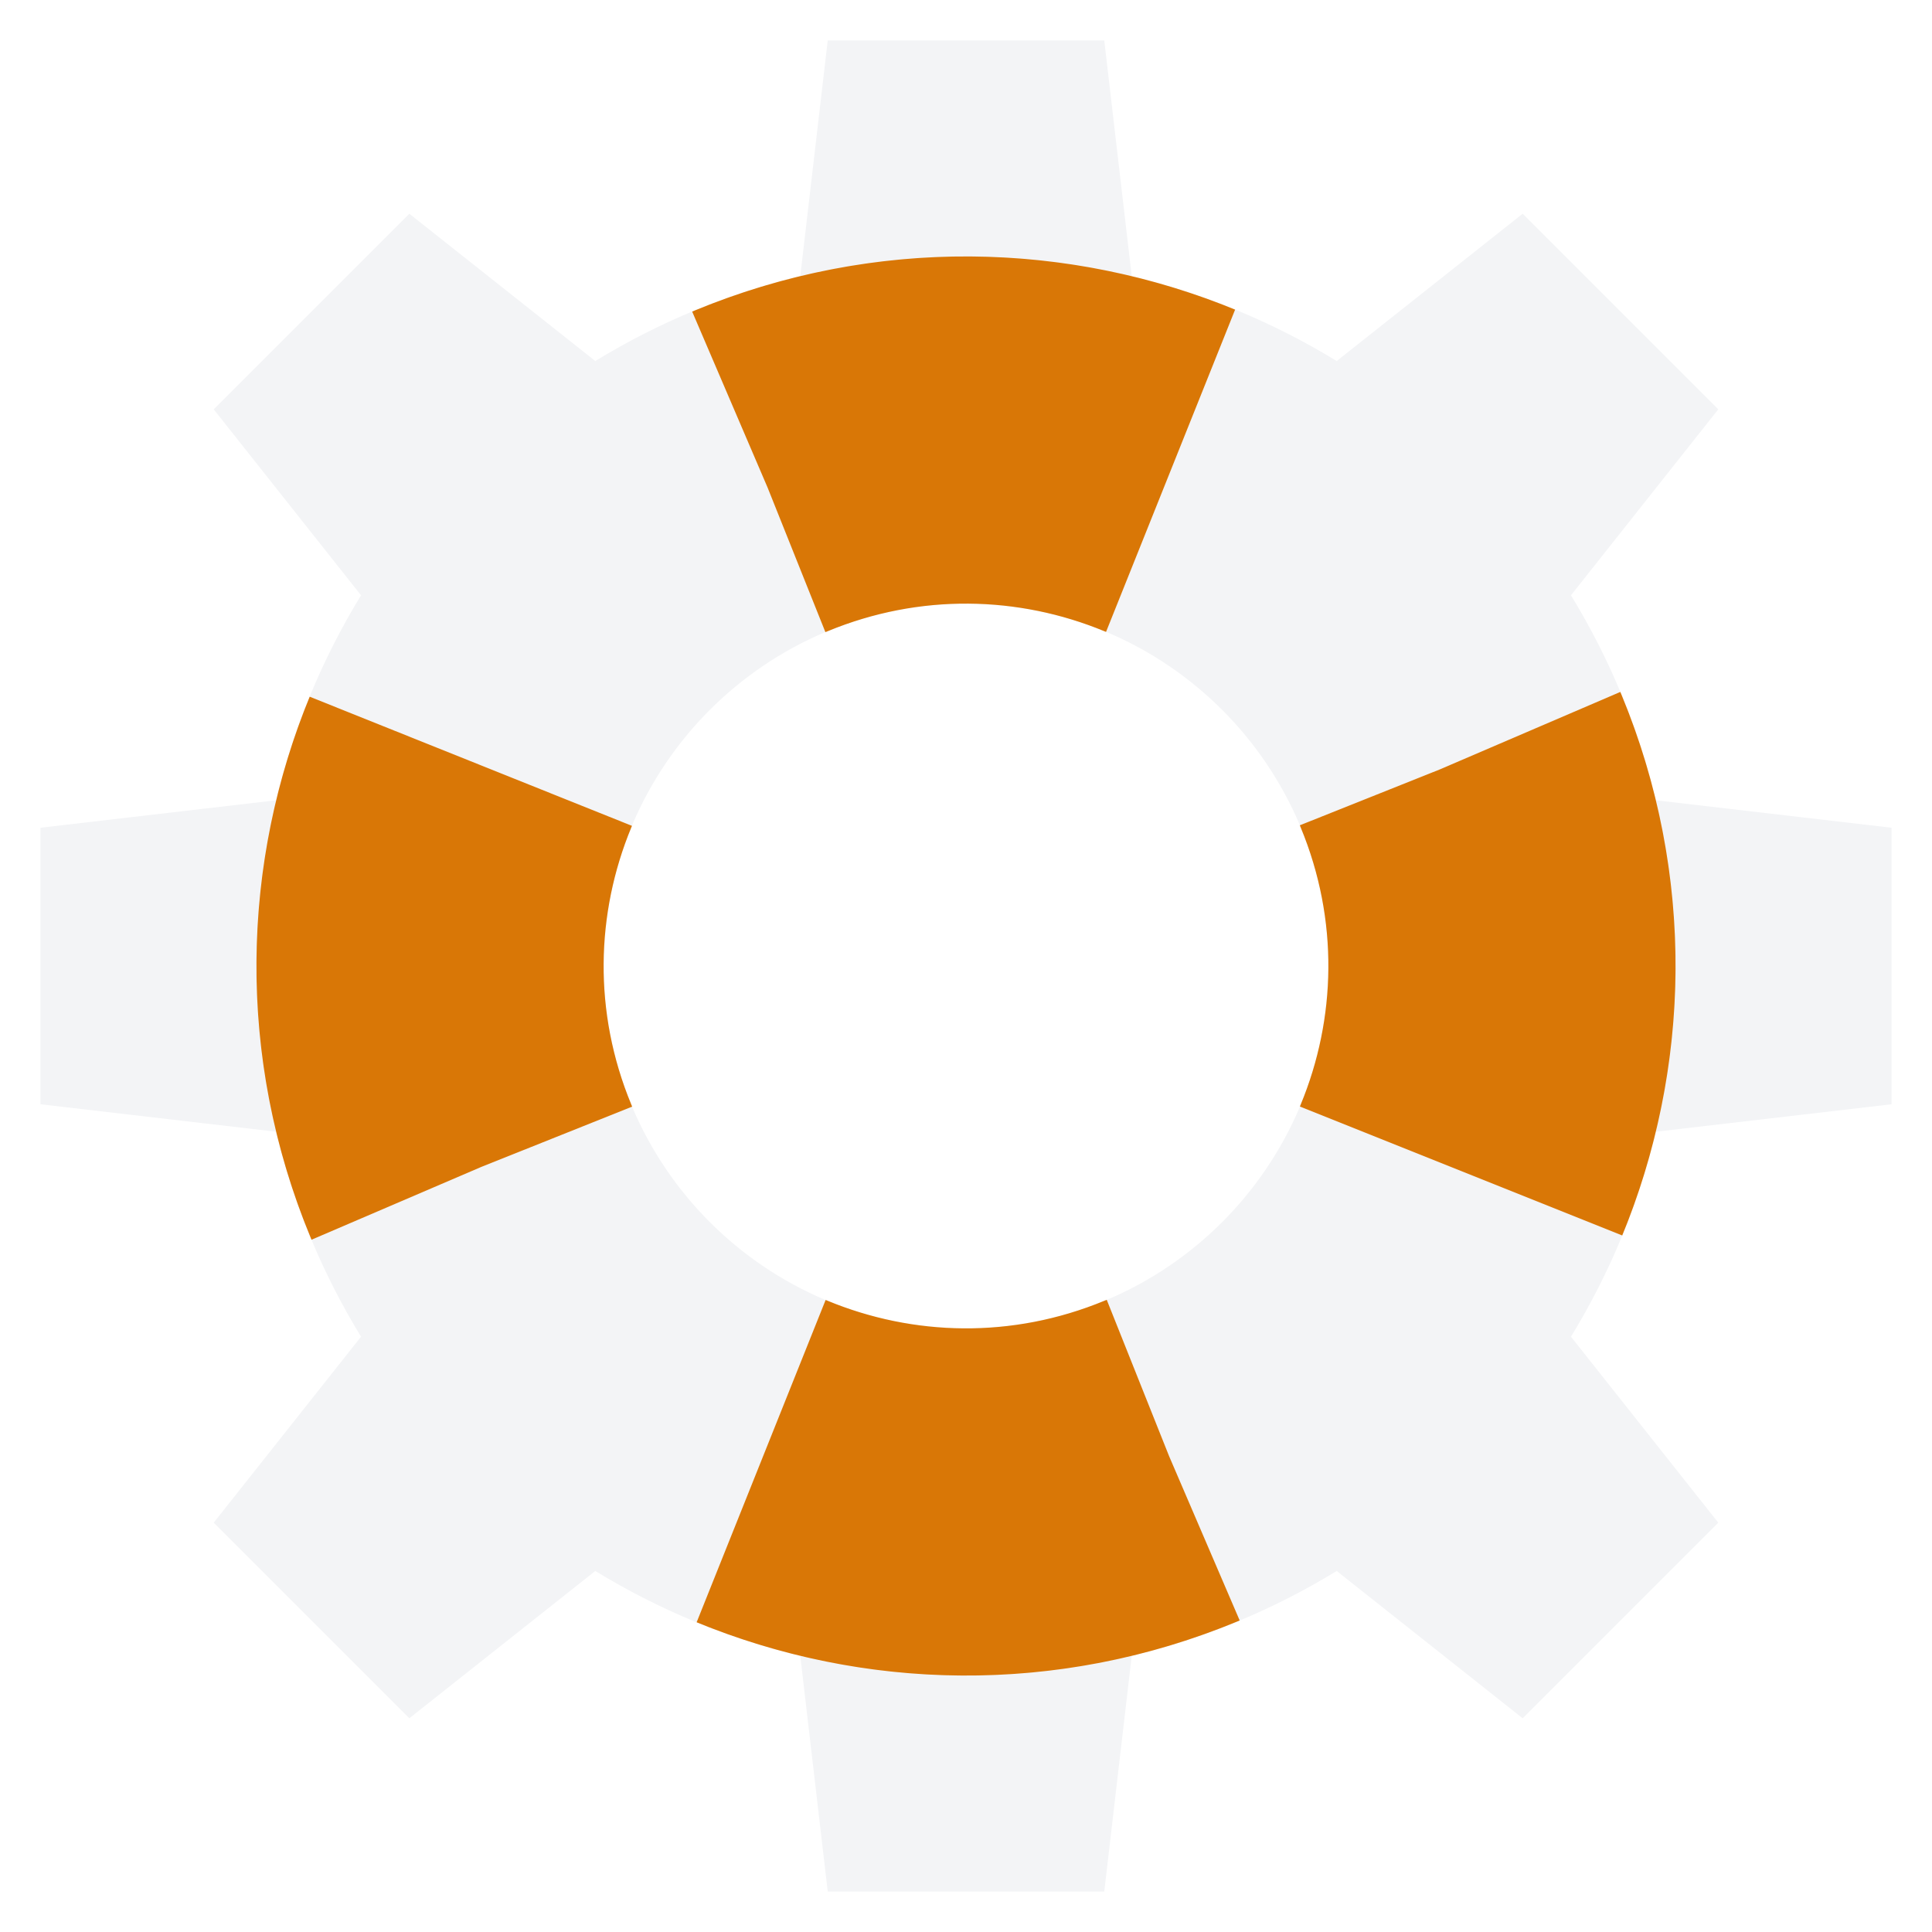
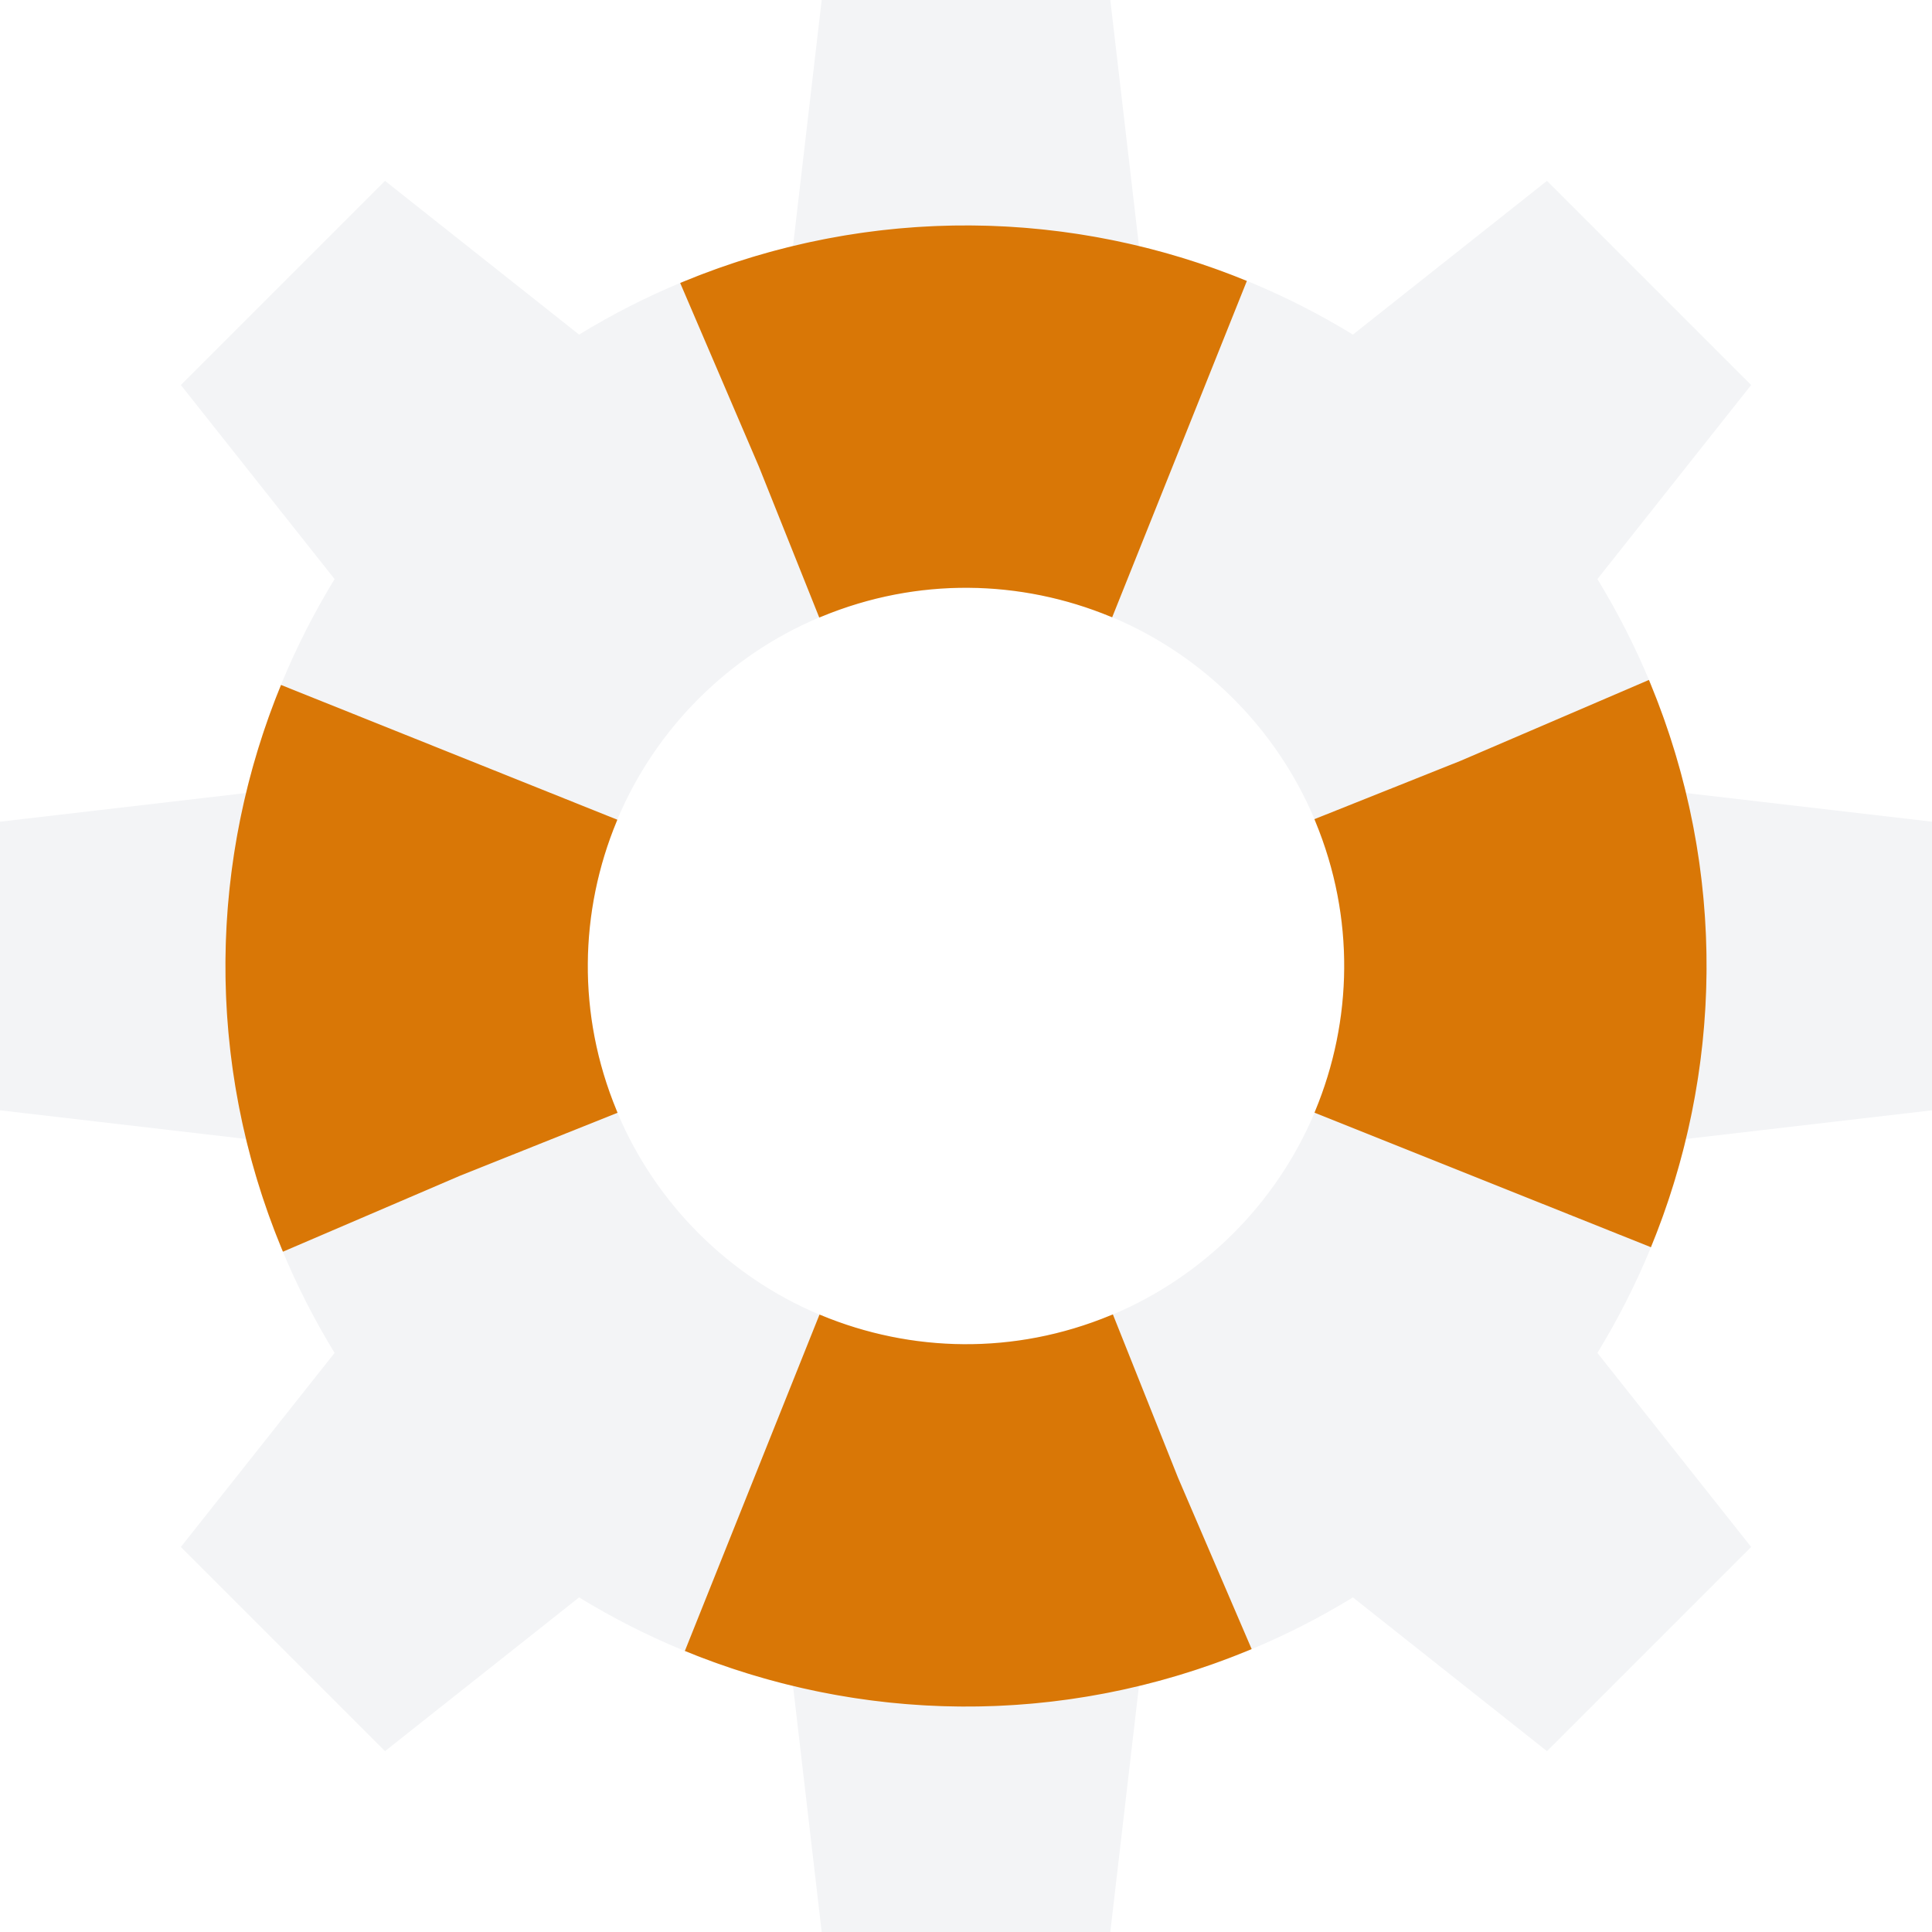
- <svg xmlns="http://www.w3.org/2000/svg" role="img" viewBox="0 0 64 64">
+ <svg xmlns="http://www.w3.org/2000/svg" role="img" viewBox="1.34 1.34 61.32 61.32">
  <path fill="#f3f4f6" fill-rule="evenodd" d="m54.85 26.51 7.81.91v9.16l-7.81.91a23.5 23.5 0 0 1-2.81 6.79l4.88 6.16-6.48 6.48-6.16-4.88a23.5 23.5 0 0 1-6.79 2.81l-.91 7.81h-9.16l-.91-7.81a23.5 23.5 0 0 1-6.79-2.81l-6.16 4.88-6.48-6.48 4.88-6.16a23.5 23.5 0 0 1-2.81-6.79l-7.81-.91v-9.16l7.81-.91a23.5 23.5 0 0 1 2.81-6.79l-4.88-6.16 6.48-6.48 6.16 4.88a23.5 23.5 0 0 1 6.79-2.81l.91-7.81h9.16l.91 7.81a23.5 23.5 0 0 1 6.79 2.81l6.16-4.88 6.48 6.48-4.88 6.16a23.5 23.5 0 0 1 2.81 6.79M44 32a12 12 0 1 0-24 0 12 12 0 1 0 24 0" />
  <circle cx="32" cy="32" r="17.75" fill="none" stroke="#d97706" stroke-dasharray="13.94 13.94" stroke-width="11.5" transform="rotate(-22.5 32 32)" />
</svg>
